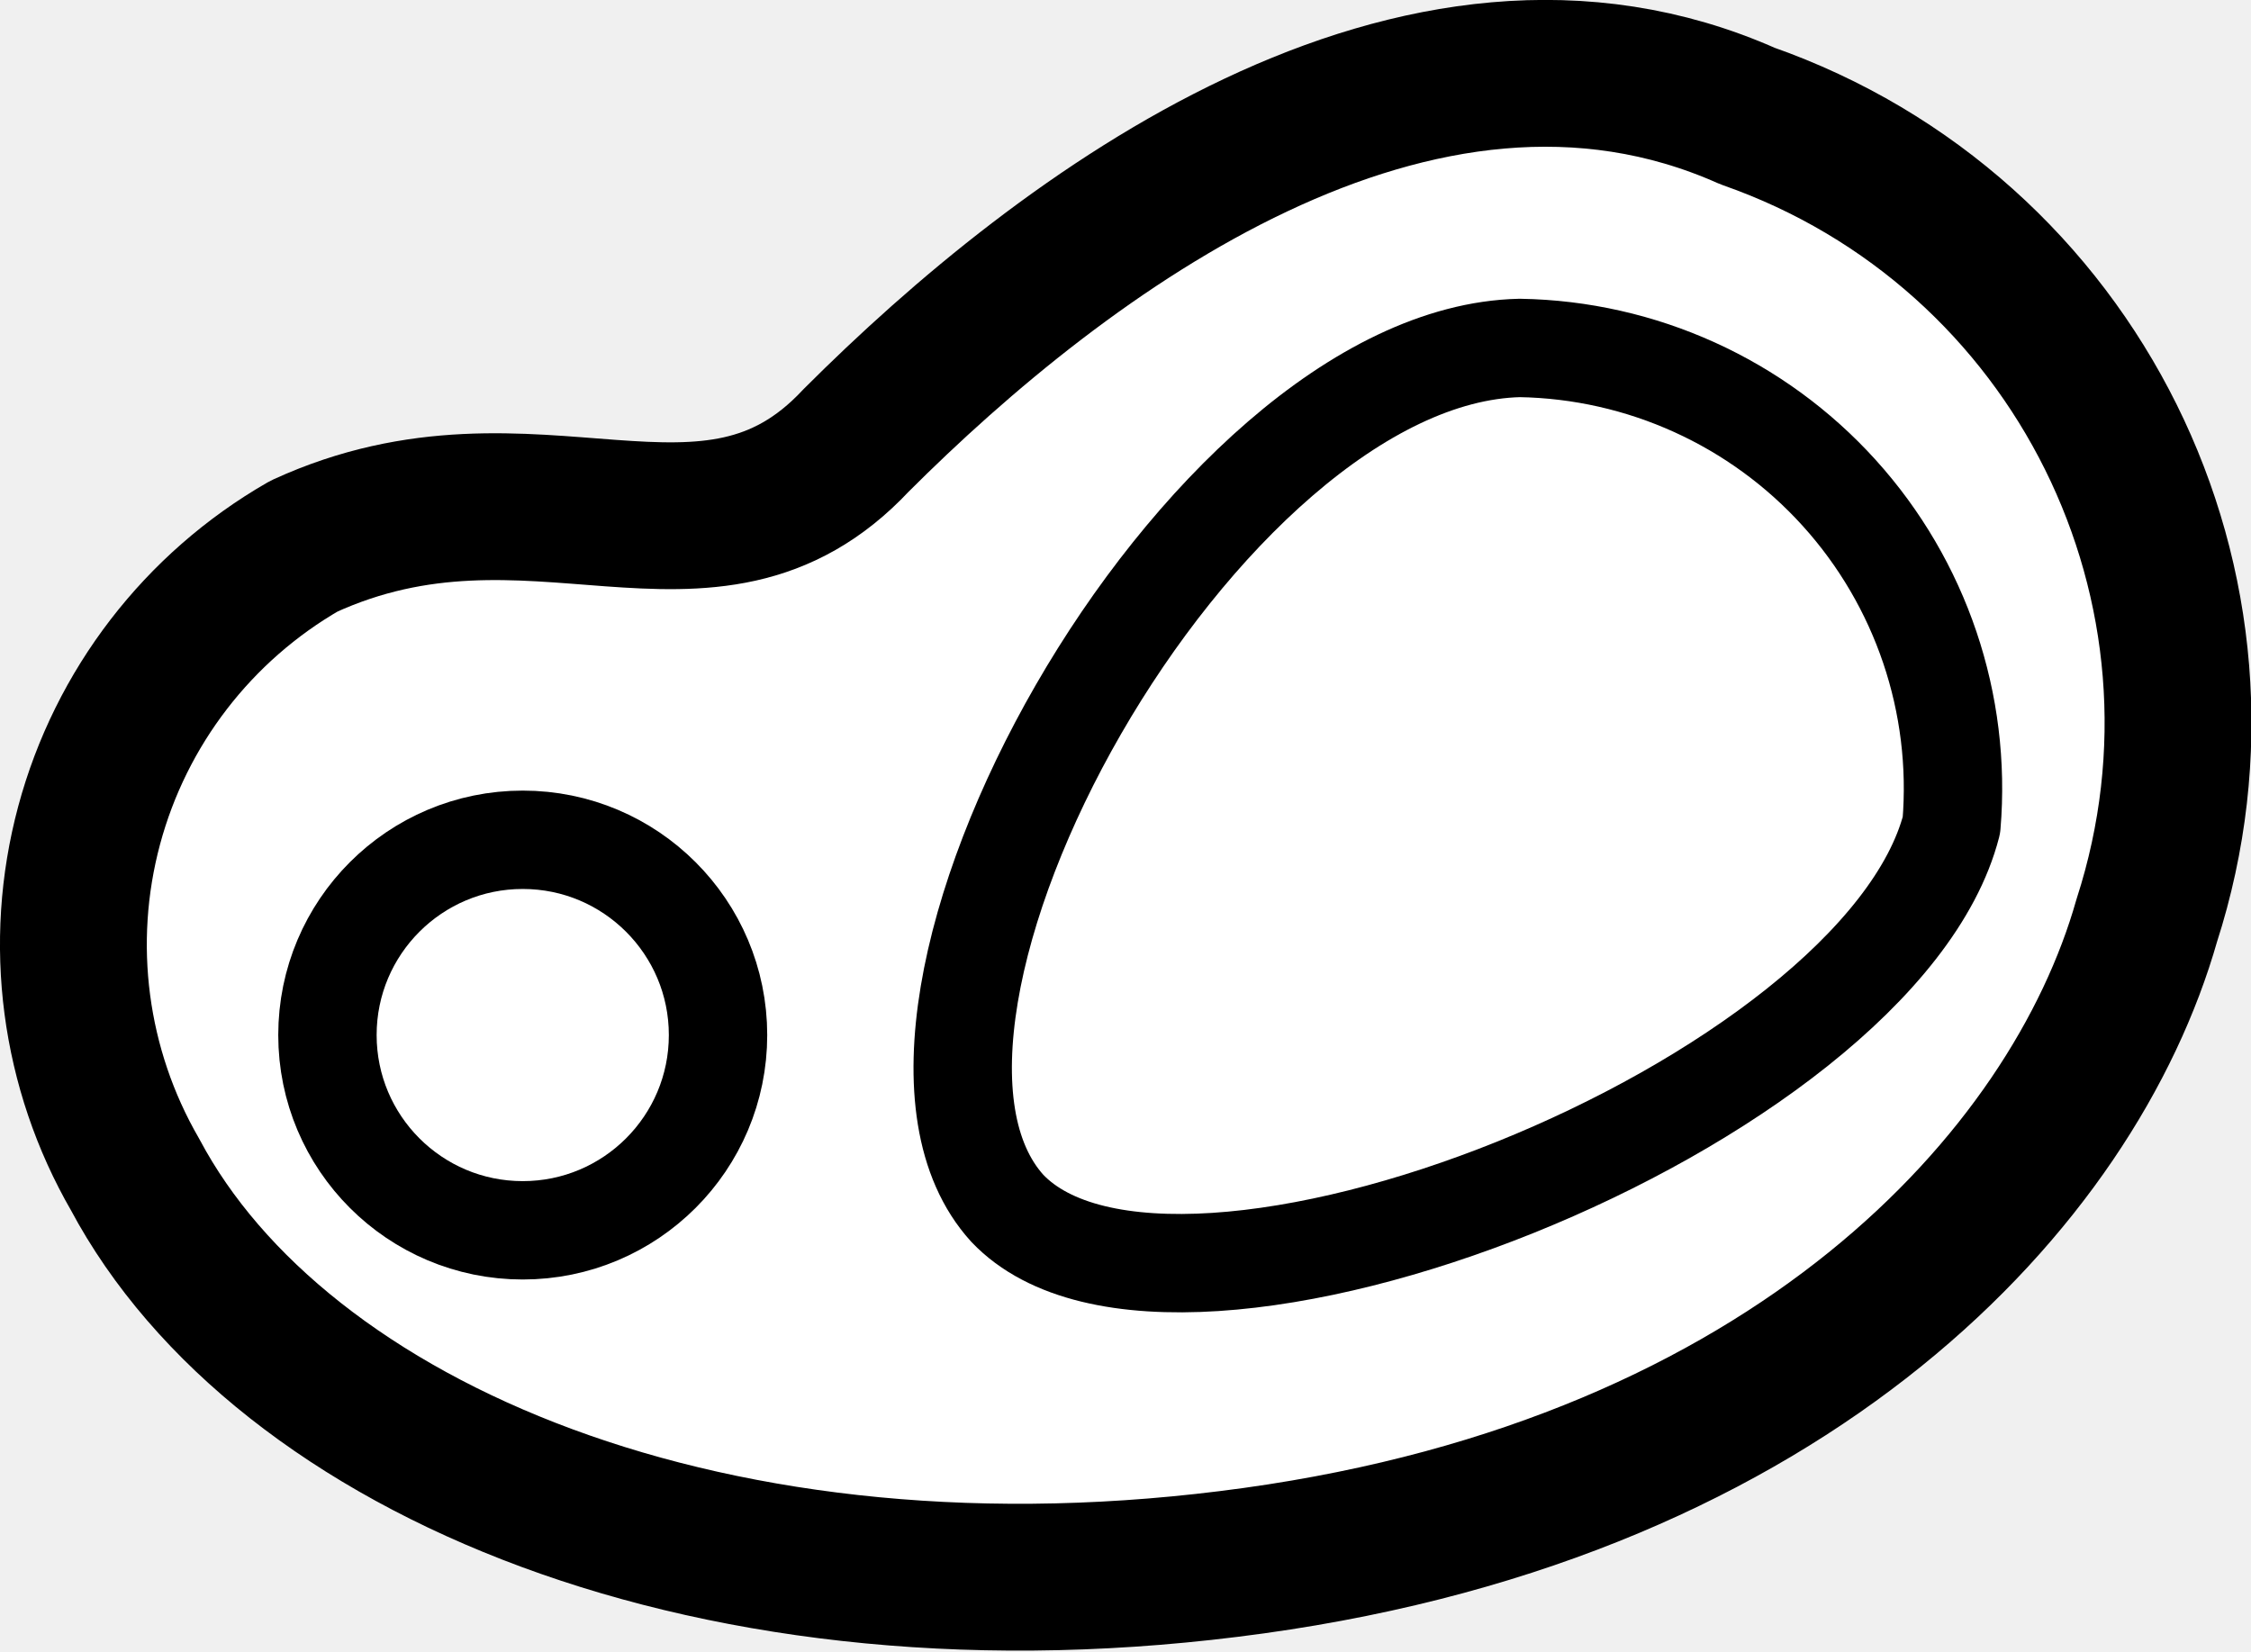
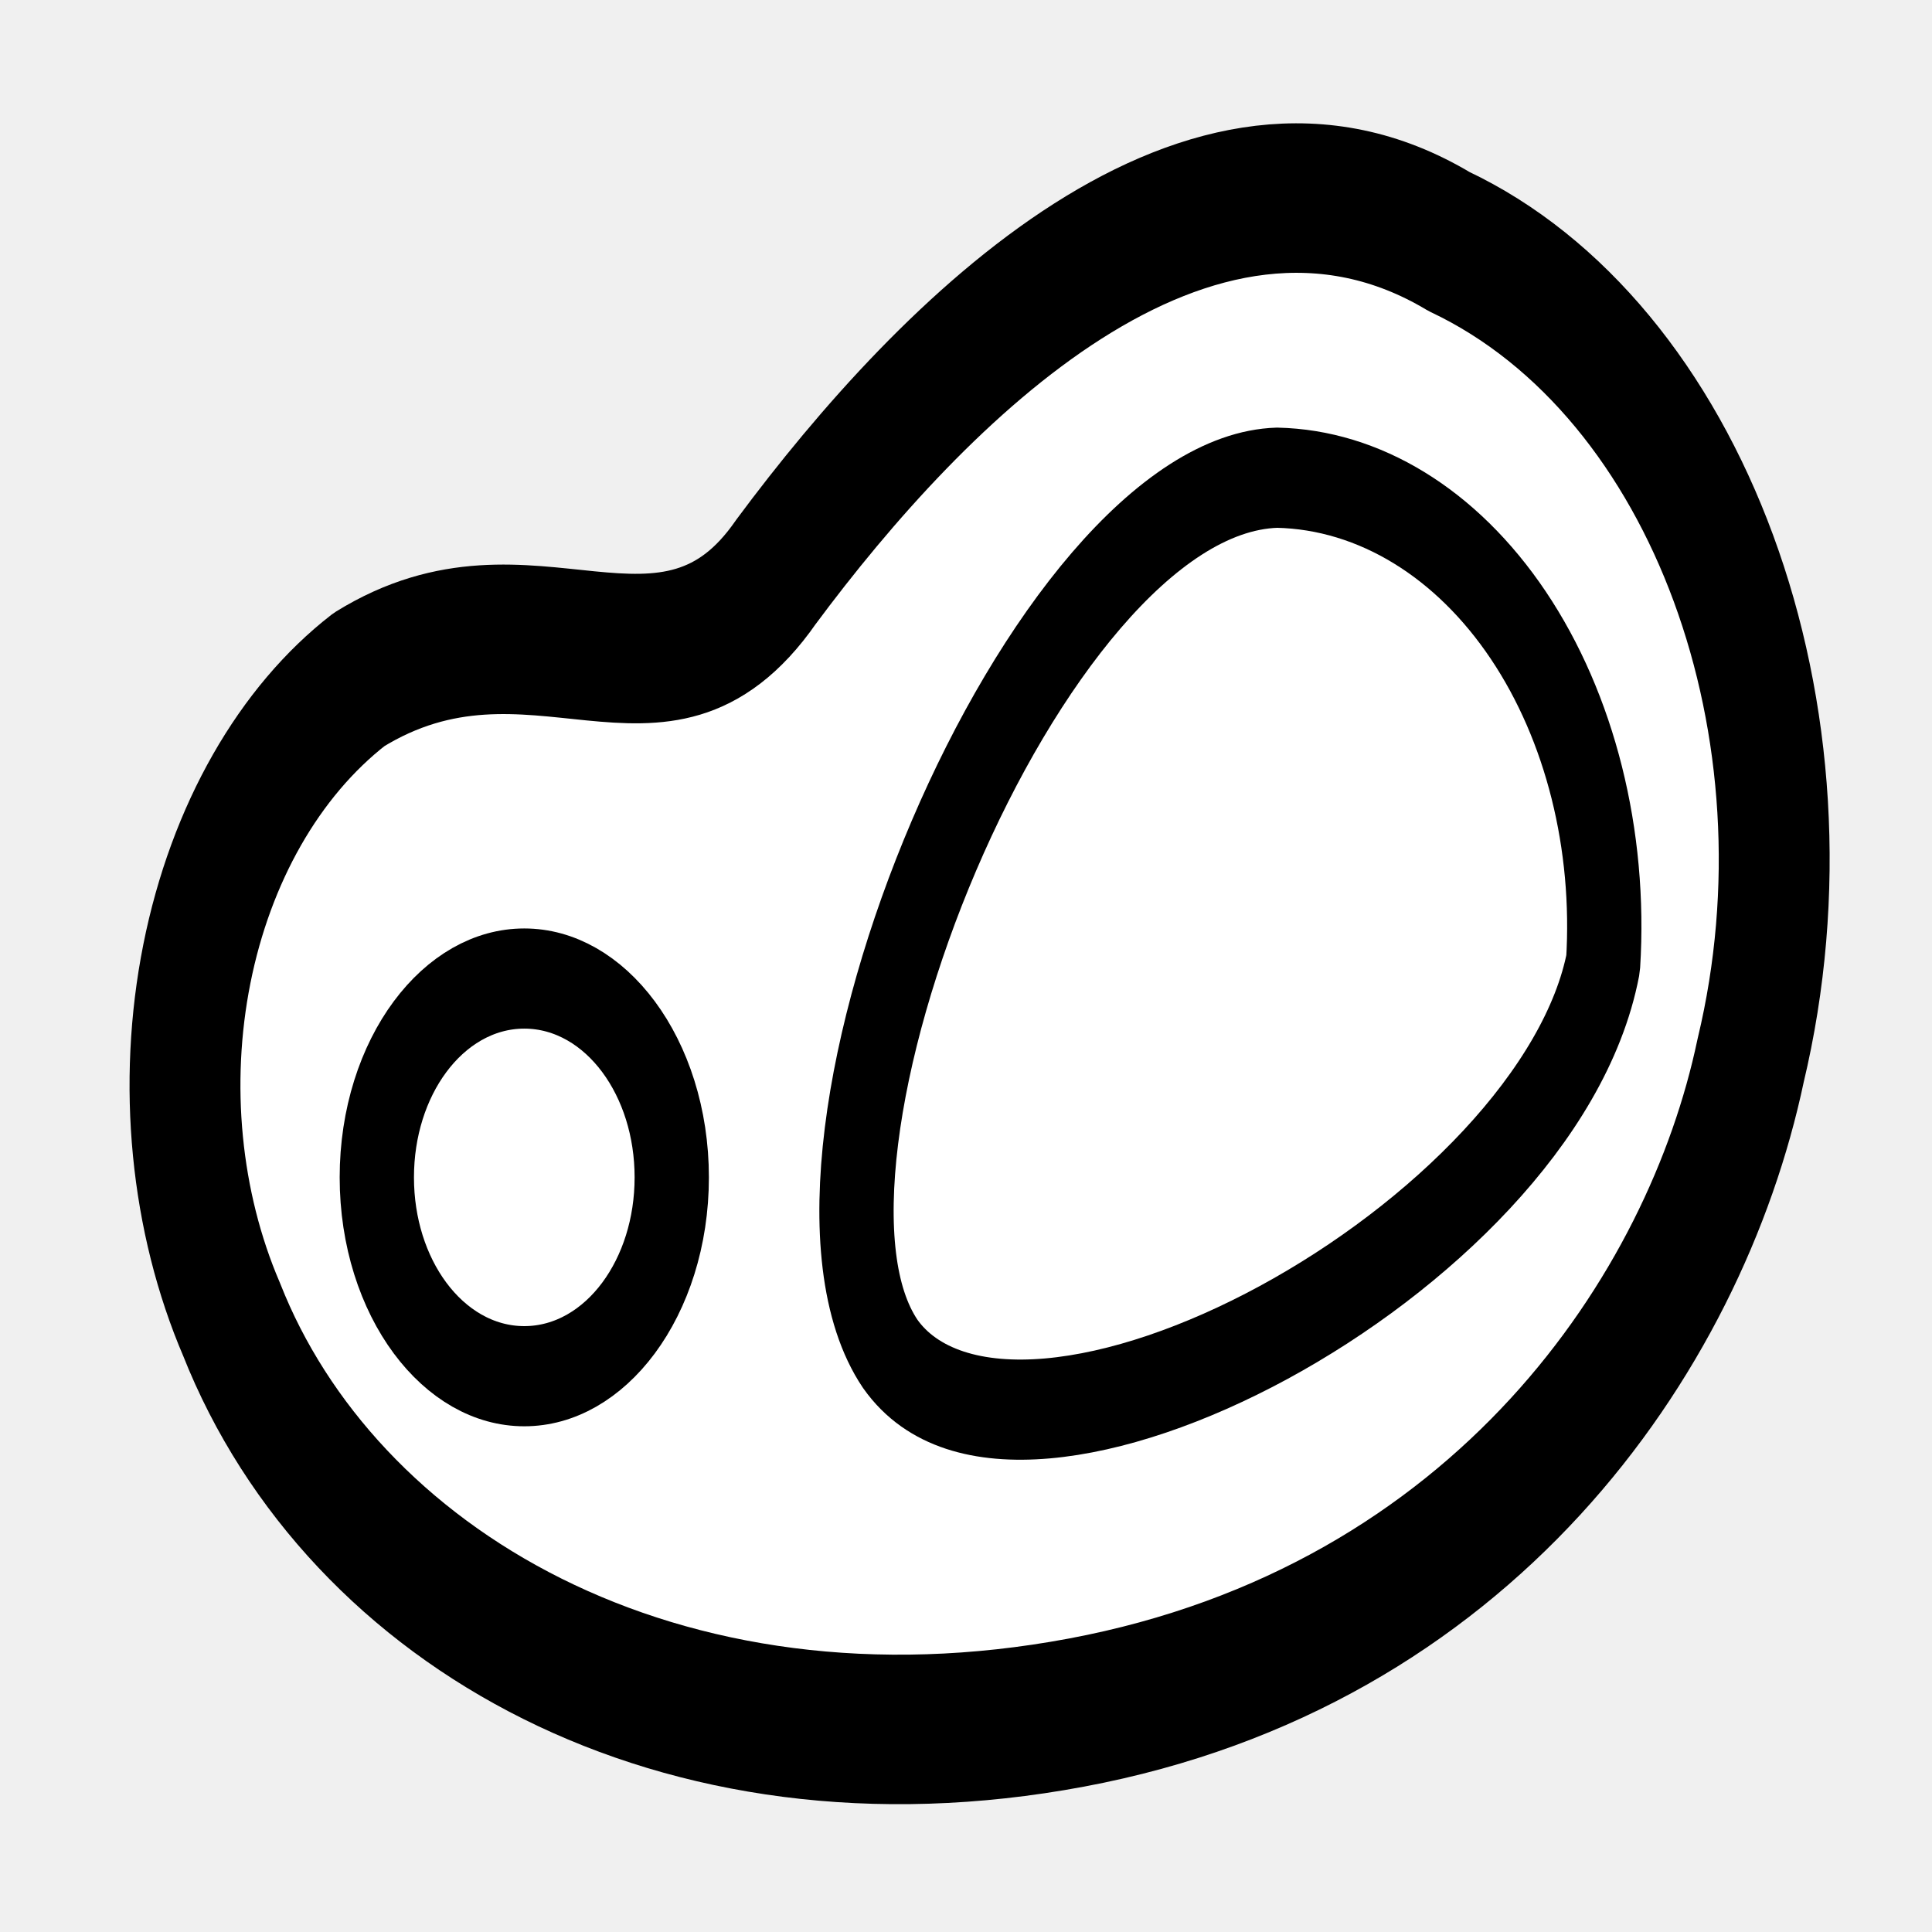
- <svg xmlns="http://www.w3.org/2000/svg" viewBox="0 0 15.33 11.25">
-   <defs>
-     <style>.cls-1,.cls-2{fill:#fff;stroke:#000;stroke-linecap:round;stroke-linejoin:round;}.cls-2{stroke-width:0.67px;}</style>
+ <svg xmlns="http://www.w3.org/2000/svg" viewBox="0 0 16 16" version="1.1" id="svg4162" width="16" height="16">
+   <defs id="defs4150">
+     <style id="style4148">.cls-1,.cls-2{fill:#fff;stroke:#000;stroke-linecap:round;stroke-linejoin:round;}.cls-2{stroke-width:0.67px;}</style>
  </defs>
-   <g id="Layer_2" data-name="Layer 2">
+   <g id="Layer_2" data-name="Layer 2" transform="matrix(0.9182364,0,0,1.238096,1.072987,1.021904)">
    <g id="Layer_1-2" data-name="Layer 1">
-       <path class="cls-1" d="M2.07,3.72C3.64,3,4.82,4.08,5.83,3,7.25,1.58,9.65-.21,11.9.79a4.38,4.38,0,0,1,2.72,5.48c-.5,1.76-2.41,3.85-6.08,4.36S1.91,9.86.92,8A3.13,3.13,0,0,1,2.07,3.72Z" />
-       <circle class="cls-2" cx="3.56" cy="7.05" r="1.33" />
-       <path class="cls-2" d="M6.86,8.23c-1.18-1.3,1.31-5.81,3.49-5.86a3,3,0,0,1,2.94,3.25C12.8,7.52,8,9.43,6.86,8.23Z" />
+       <path class="cls-1" d="M 2.07,3.72 C 3.64,3 4.82,4.08 5.83,3 7.25,1.58 9.65,-0.21 11.9,0.79 a 4.38,4.38 0 0 1 2.72,5.48 C 14.12,8.03 12.21,10.12 8.54,10.63 4.87,11.14 1.91,9.86 0.92,8 A 3.13,3.13 0 0 1 2.07,3.72 Z" id="path4154" style="fill:#ffffff;stroke:#000000;stroke-linecap:round;stroke-linejoin:round" />
+       <circle class="cls-2" cx="3.56" cy="7.05" r="1.33" id="circle4156" style="fill:#ffffff;stroke:#000000;stroke-width:0.67px;stroke-linecap:round;stroke-linejoin:round" />
+       <path class="cls-2" d="M 6.86,8.23 C 5.68,6.93 8.17,2.42 10.35,2.37 a 3,3 0 0 1 2.94,3.25 C 12.8,7.52 8,9.43 6.86,8.23 Z" id="path4158" style="fill:#ffffff;stroke:#000000;stroke-width:0.67px;stroke-linecap:round;stroke-linejoin:round" />
    </g>
  </g>
</svg>
